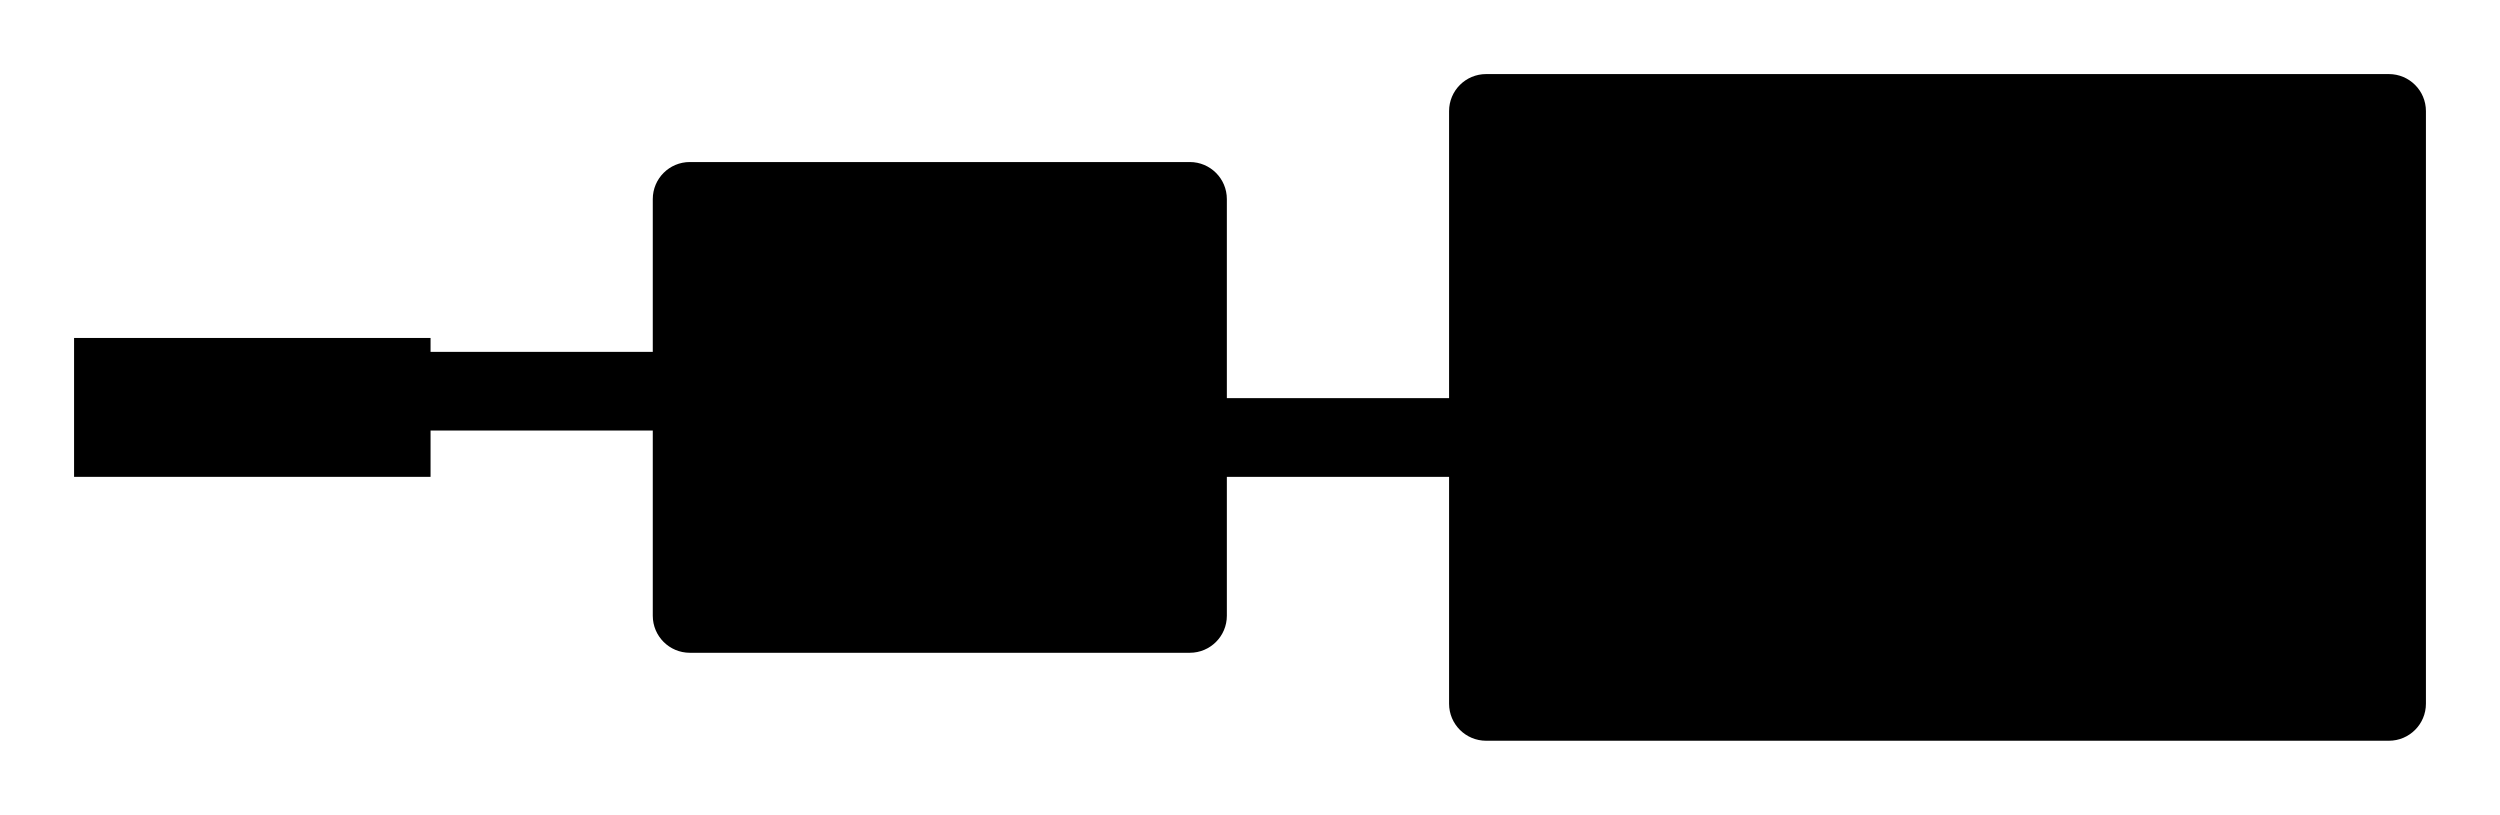
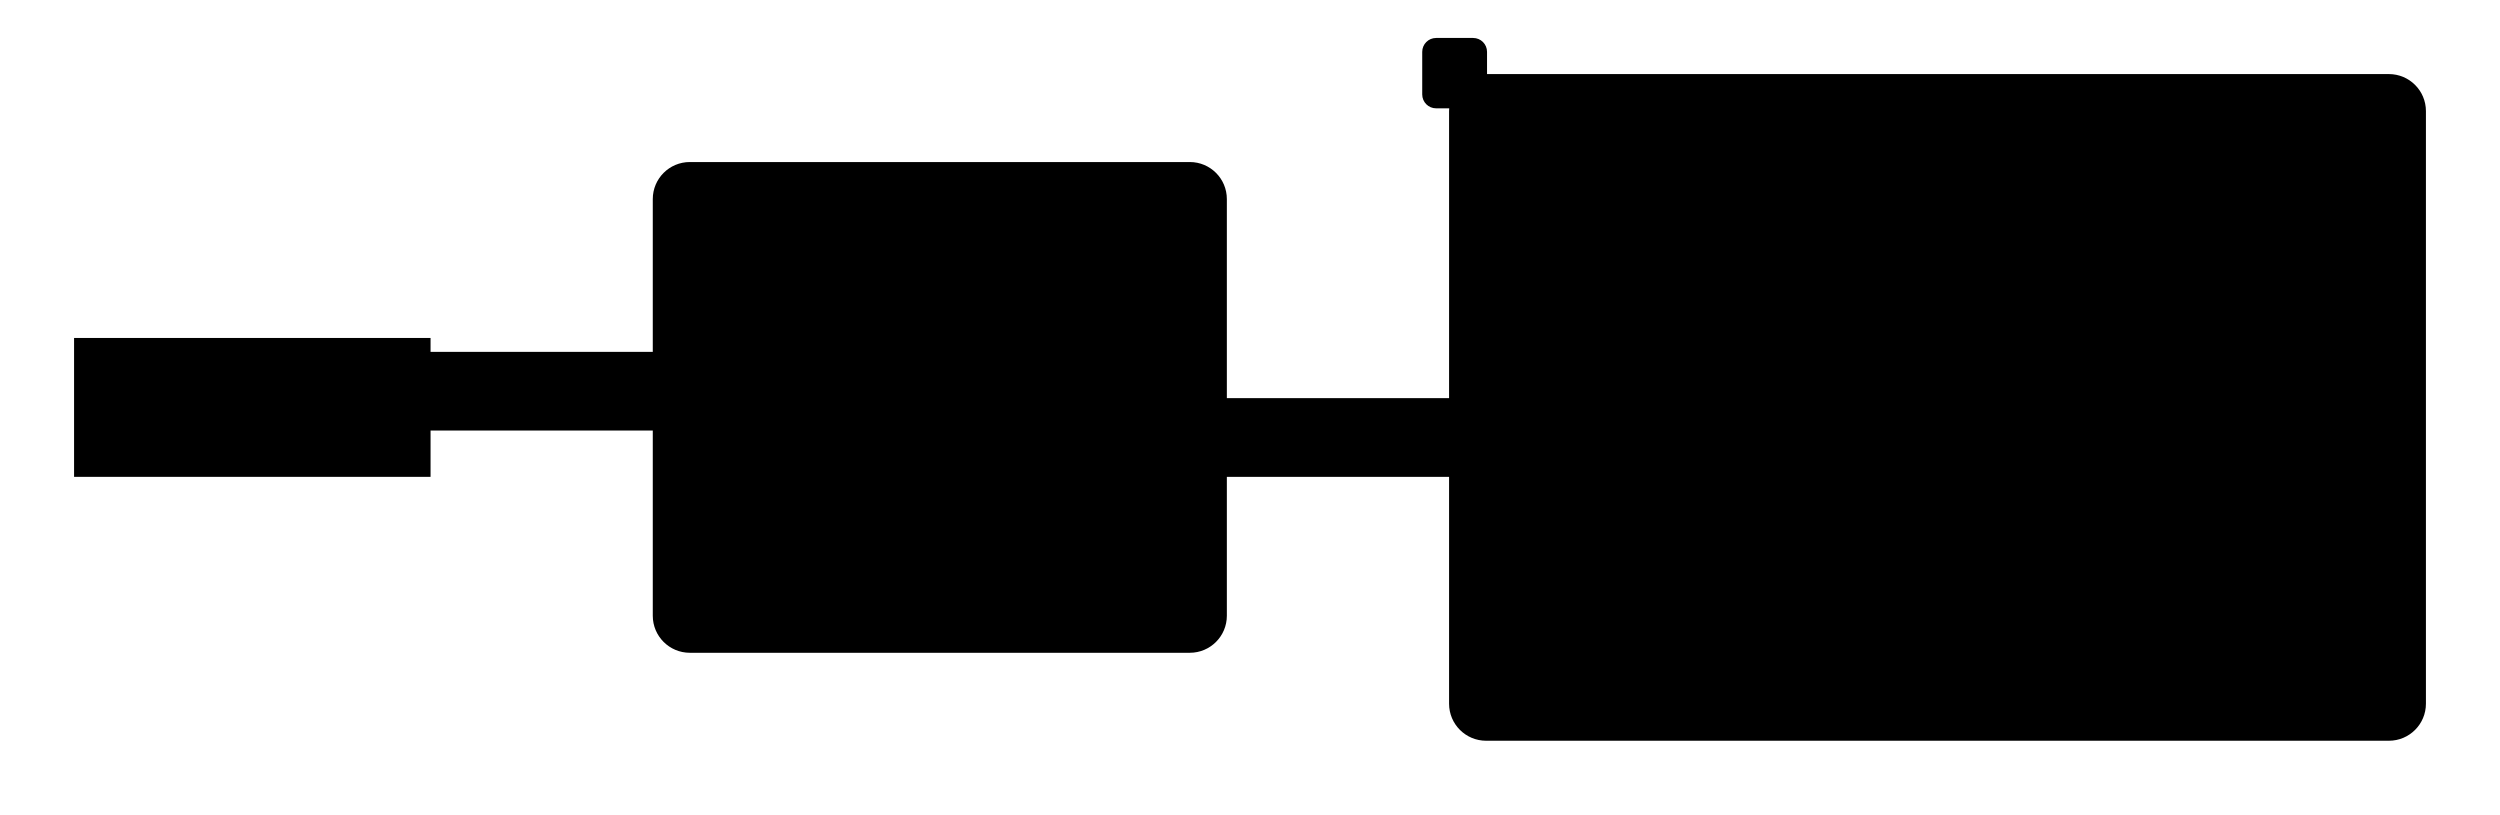
<svg xmlns="http://www.w3.org/2000/svg" class="docair-pic" viewBox="-16 -16 540 176" width="540" height="176" data-slice="checkout" data-direction="right" data-zoom="2.69">
  <g class="boxes">
    <g class="box k-host" data-id="infra">
      <rect class="sh" x="297" y="0" width="211" height="144" rx="8" />
      <text class="bn" x="402.5" y="12" font-size="11.5">infra host · 1 more</text>
+       <g class="tf-mark" transform="translate(293 -6) scale(1)">
+         <rect x="-1.8" y="-1.8" width="14" height="15.2" rx="3" />
+         <path d="M0 0L3.2 1.8V5.4L0 3.6Z M3.6 2L6.8 3.8V7.4L3.6 5.6Z M3.6 6.2L6.8 8V11.6L3.6 9.8Z M7.2 3.8L10.4 2V5.6L7.2 7.4Z" />
+       </g>
    </g>
    <g class="box k-external" data-id="browser">
      <rect class="sh" x="125" y="19" width="124" height="106" rx="8" />
      <text class="bn" x="187" y="31" font-size="11.5">browser</text>
    </g>
    <g class="box k-cluster" data-id="cluster">
      <rect class="sh" x="307" y="28" width="191" height="106" rx="8" />
      <text class="bn" x="402.5" y="40" font-size="11.5">shop cluster · 1 more</text>
+       <g class="tf-mark" transform="translate(303 22) scale(1)">
+         <rect x="-1.8" y="-1.8" width="14" height="15.2" rx="3" />
+         <path d="M0 0L3.2 1.8V5.4L0 3.6Z M3.6 2L6.8 3.8V7.4L3.6 5.6Z M3.6 6.2L6.8 8V11.6L3.6 9.8Z M7.2 3.8L10.4 2V5.6L7.2 7.4Z" />
+       </g>
    </g>
    <g class="box k-service" data-id="shop-ui">
      <rect class="sh" x="135" y="47" width="104" height="68" rx="8" />
      <text class="bn" x="187" y="59" font-size="11.5">shop-ui</text>
    </g>
    <g class="box k-service" data-id="orders-api">
      <rect class="sh" x="317" y="56" width="171" height="68" rx="8" />
      <text class="bn" x="402.5" y="68" font-size="11.5">orders-api · 1 more</text>
    </g>
  </g>
  <g class="lines">
-     <g class="line e-call" data-id="0" data-from="shopper" data-to="shop-ui.cart" data-edges="7">
+     <g class="line e-call" data-id="0" data-from="shopper" data-to="shop-ui.cart" data-edges="shopper -call-&gt; shop-ui.cart">
      <path class="ln" d="M77,80 L137.2,80" stroke-width="1.4" />
      <path class="ah" d="M145,80 L137.2,83.9 L137.2,76.1 Z" />
    </g>
-     <g class="line e-call" data-id="1" data-from="shop-ui.cart" data-to="orders.create" data-edges="2">
+     <g class="line e-call" data-id="1" data-from="shop-ui.cart" data-to="orders.create" data-edges="shop-ui.cart -call-&gt; orders.create">
      <path class="ln" d="M229,90 L338.2,90" stroke-width="1.4" />
      <path class="ah" d="M346,90 L338.2,93.9 L338.2,86.1 Z" />
    </g>
  </g>
  <g class="parts">
    <g class="part k-function" data-id="orders.create">
      <rect class="sh" x="346" y="84" width="113" height="30" rx="7.5" />
      <text x="402.5" y="99" font-size="12">create_order</text>
    </g>
    <g class="part k-component closed" data-id="shop-ui.cart">
      <rect class="sh" x="145" y="75" width="84" height="30" />
      <rect class="gap" x="145" y="75" width="84" height="30" />
      <text x="187" y="90" font-size="12">Cart (1)</text>
    </g>
    <g class="part k-external" data-id="shopper">
      <rect class="sh" x="0" y="57" width="77" height="30" />
      <text x="38.5" y="72" font-size="12">shopper</text>
    </g>
  </g>
  <g class="labels">
    <g class="words" data-line="0">
      <rect x="67" y="60" width="88" height="17" rx="4.3" />
      <text font-size="11">
        <tspan x="111" y="68.5">clicks Buy</tspan>
      </text>
    </g>
    <g class="words" data-line="1">
      <rect x="207" y="70" width="161" height="17" rx="4.3" />
-       <rect class="chip" x="222.8" y="71.4" width="76.6" height="14.3" rx="3" />
-       <rect class="chip" x="321.8" y="71.4" width="37" height="14.3" rx="3" />
+       <rect class="chip" data-data="data.order" x="222.8" y="71.4" width="76.6" height="14.3" rx="3" />
+       <rect class="chip" data-data="data.order" x="321.8" y="71.4" width="37" height="14.3" rx="3" />
      <text font-size="11">
-         <tspan x="287.5" y="78.5">(<tspan class="d">CreateOrder</tspan>) → <tspan class="d">Order</tspan>
+         <tspan x="287.5" y="78.5">(<tspan class="d" data-data="data.order">CreateOrder</tspan>) → <tspan class="d" data-data="data.order">Order</tspan>
        </tspan>
      </text>
    </g>
  </g>
</svg>
